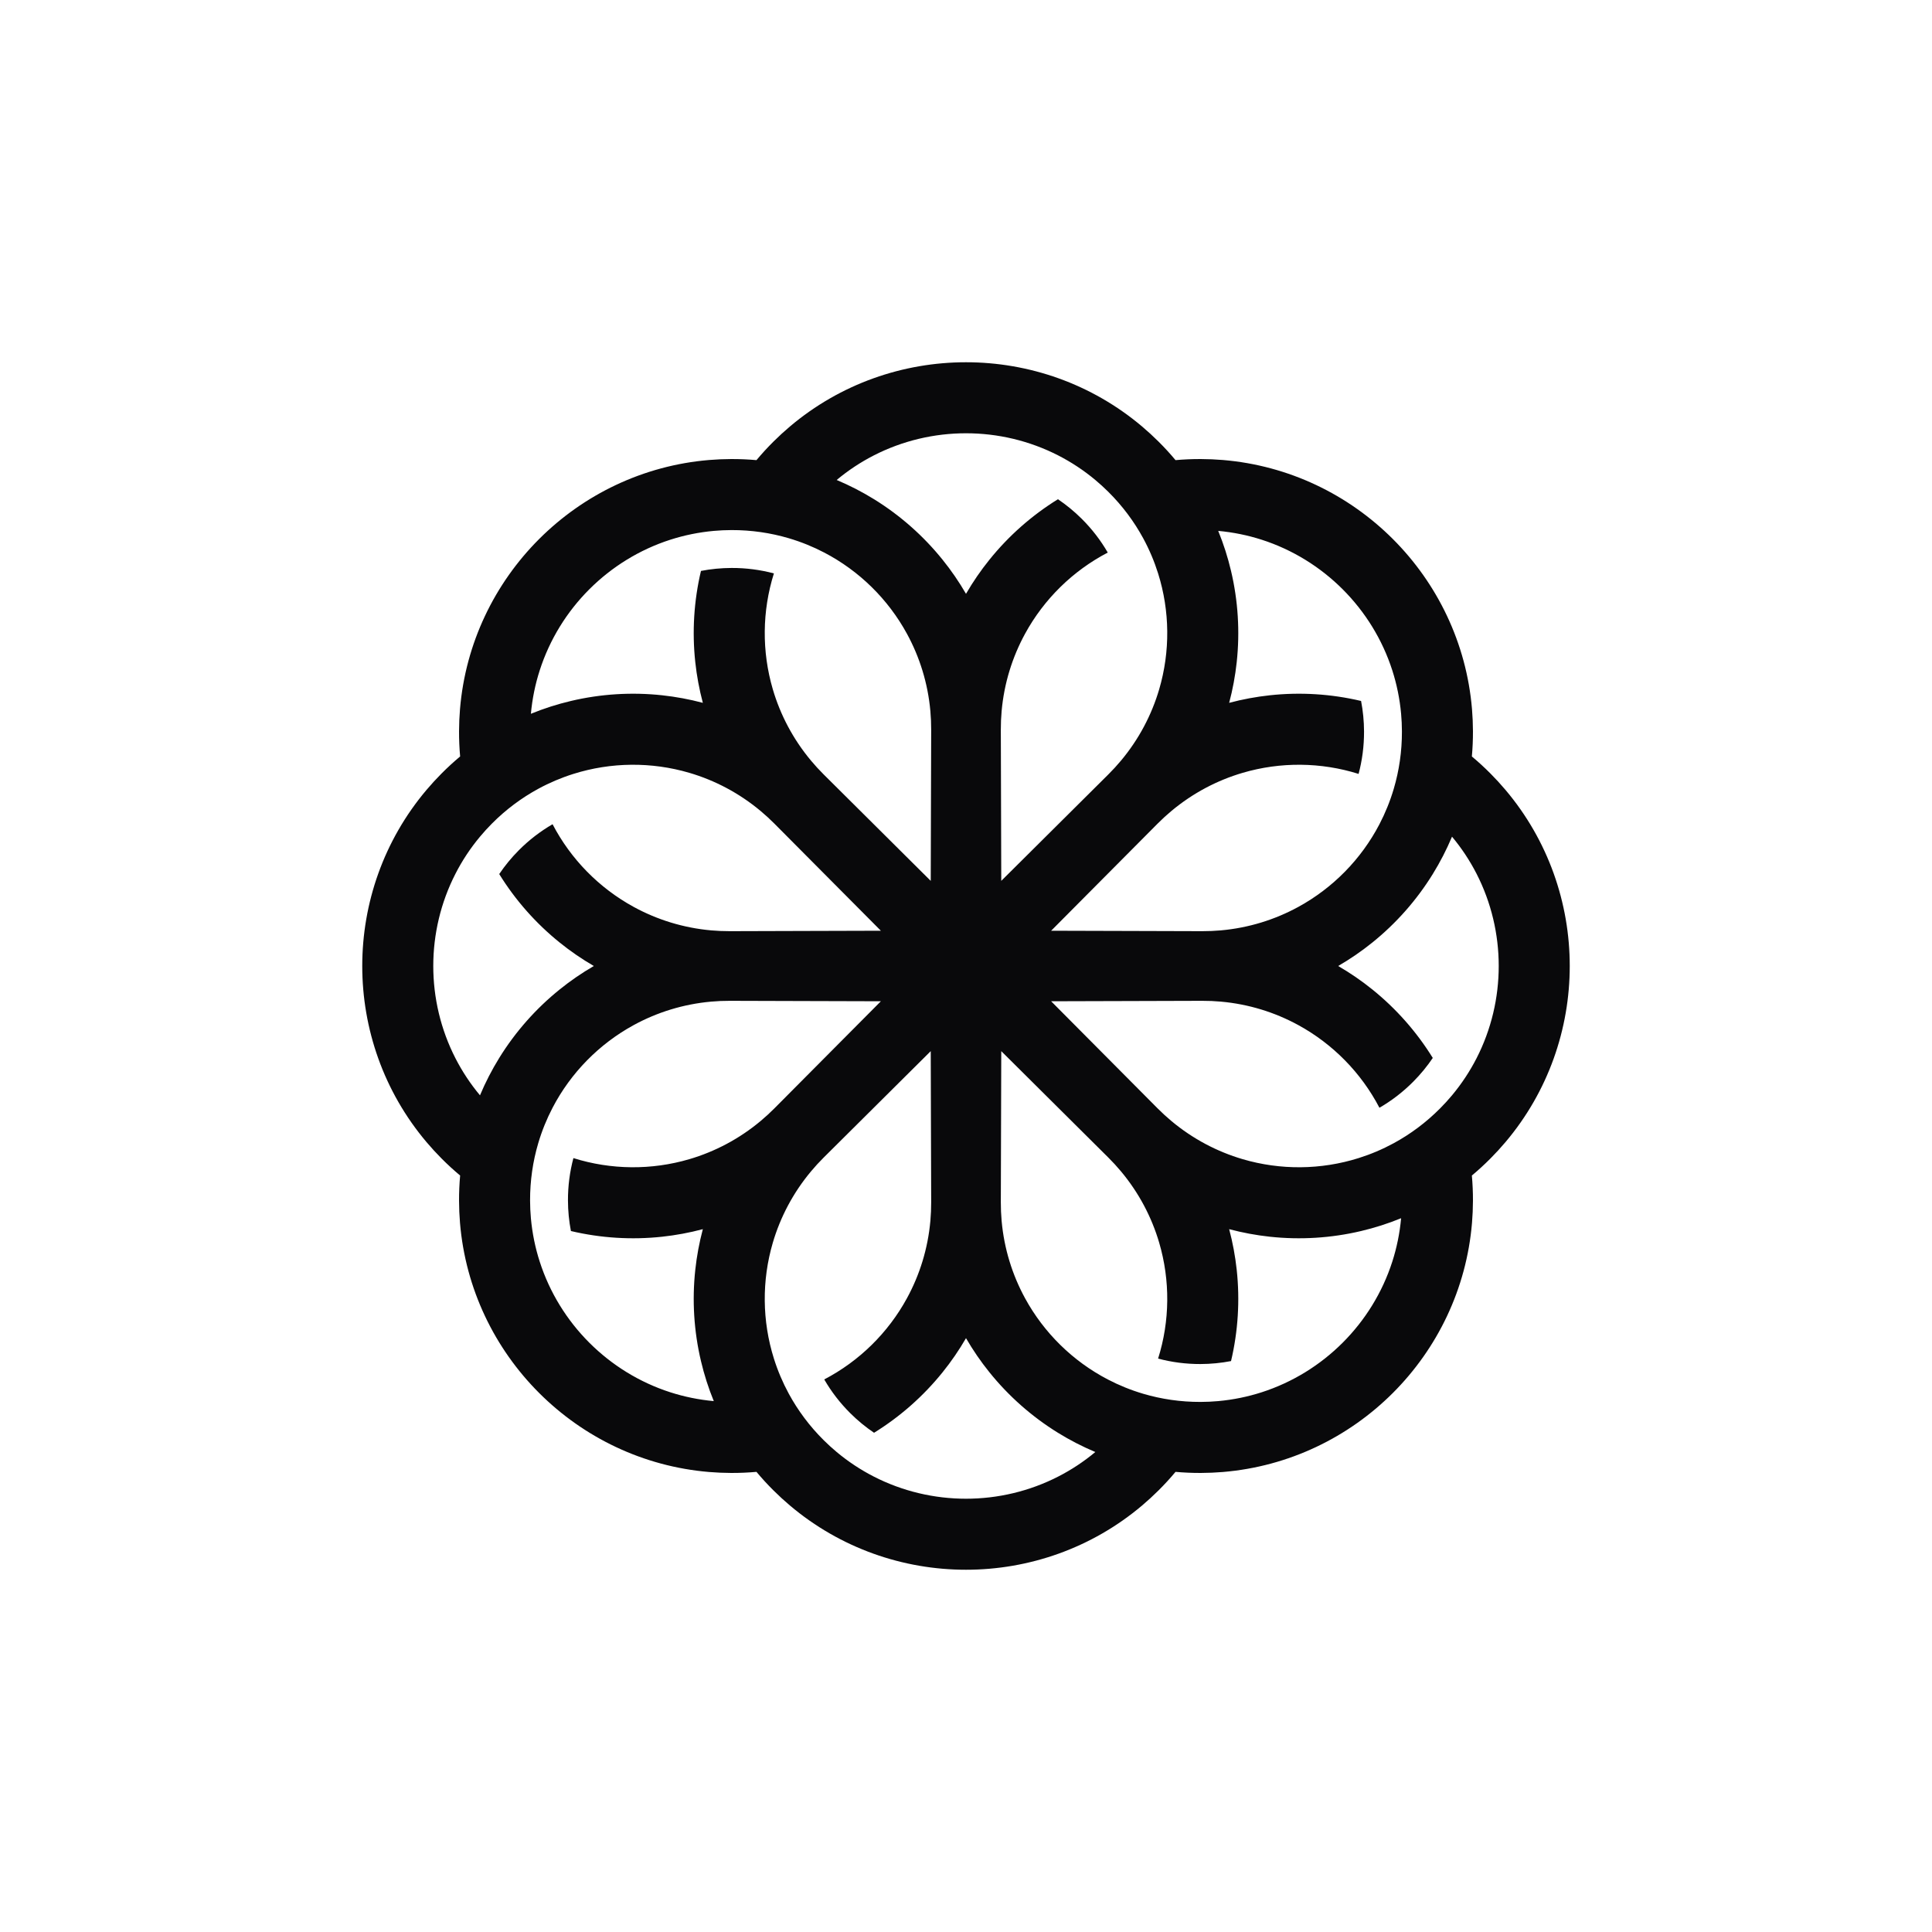
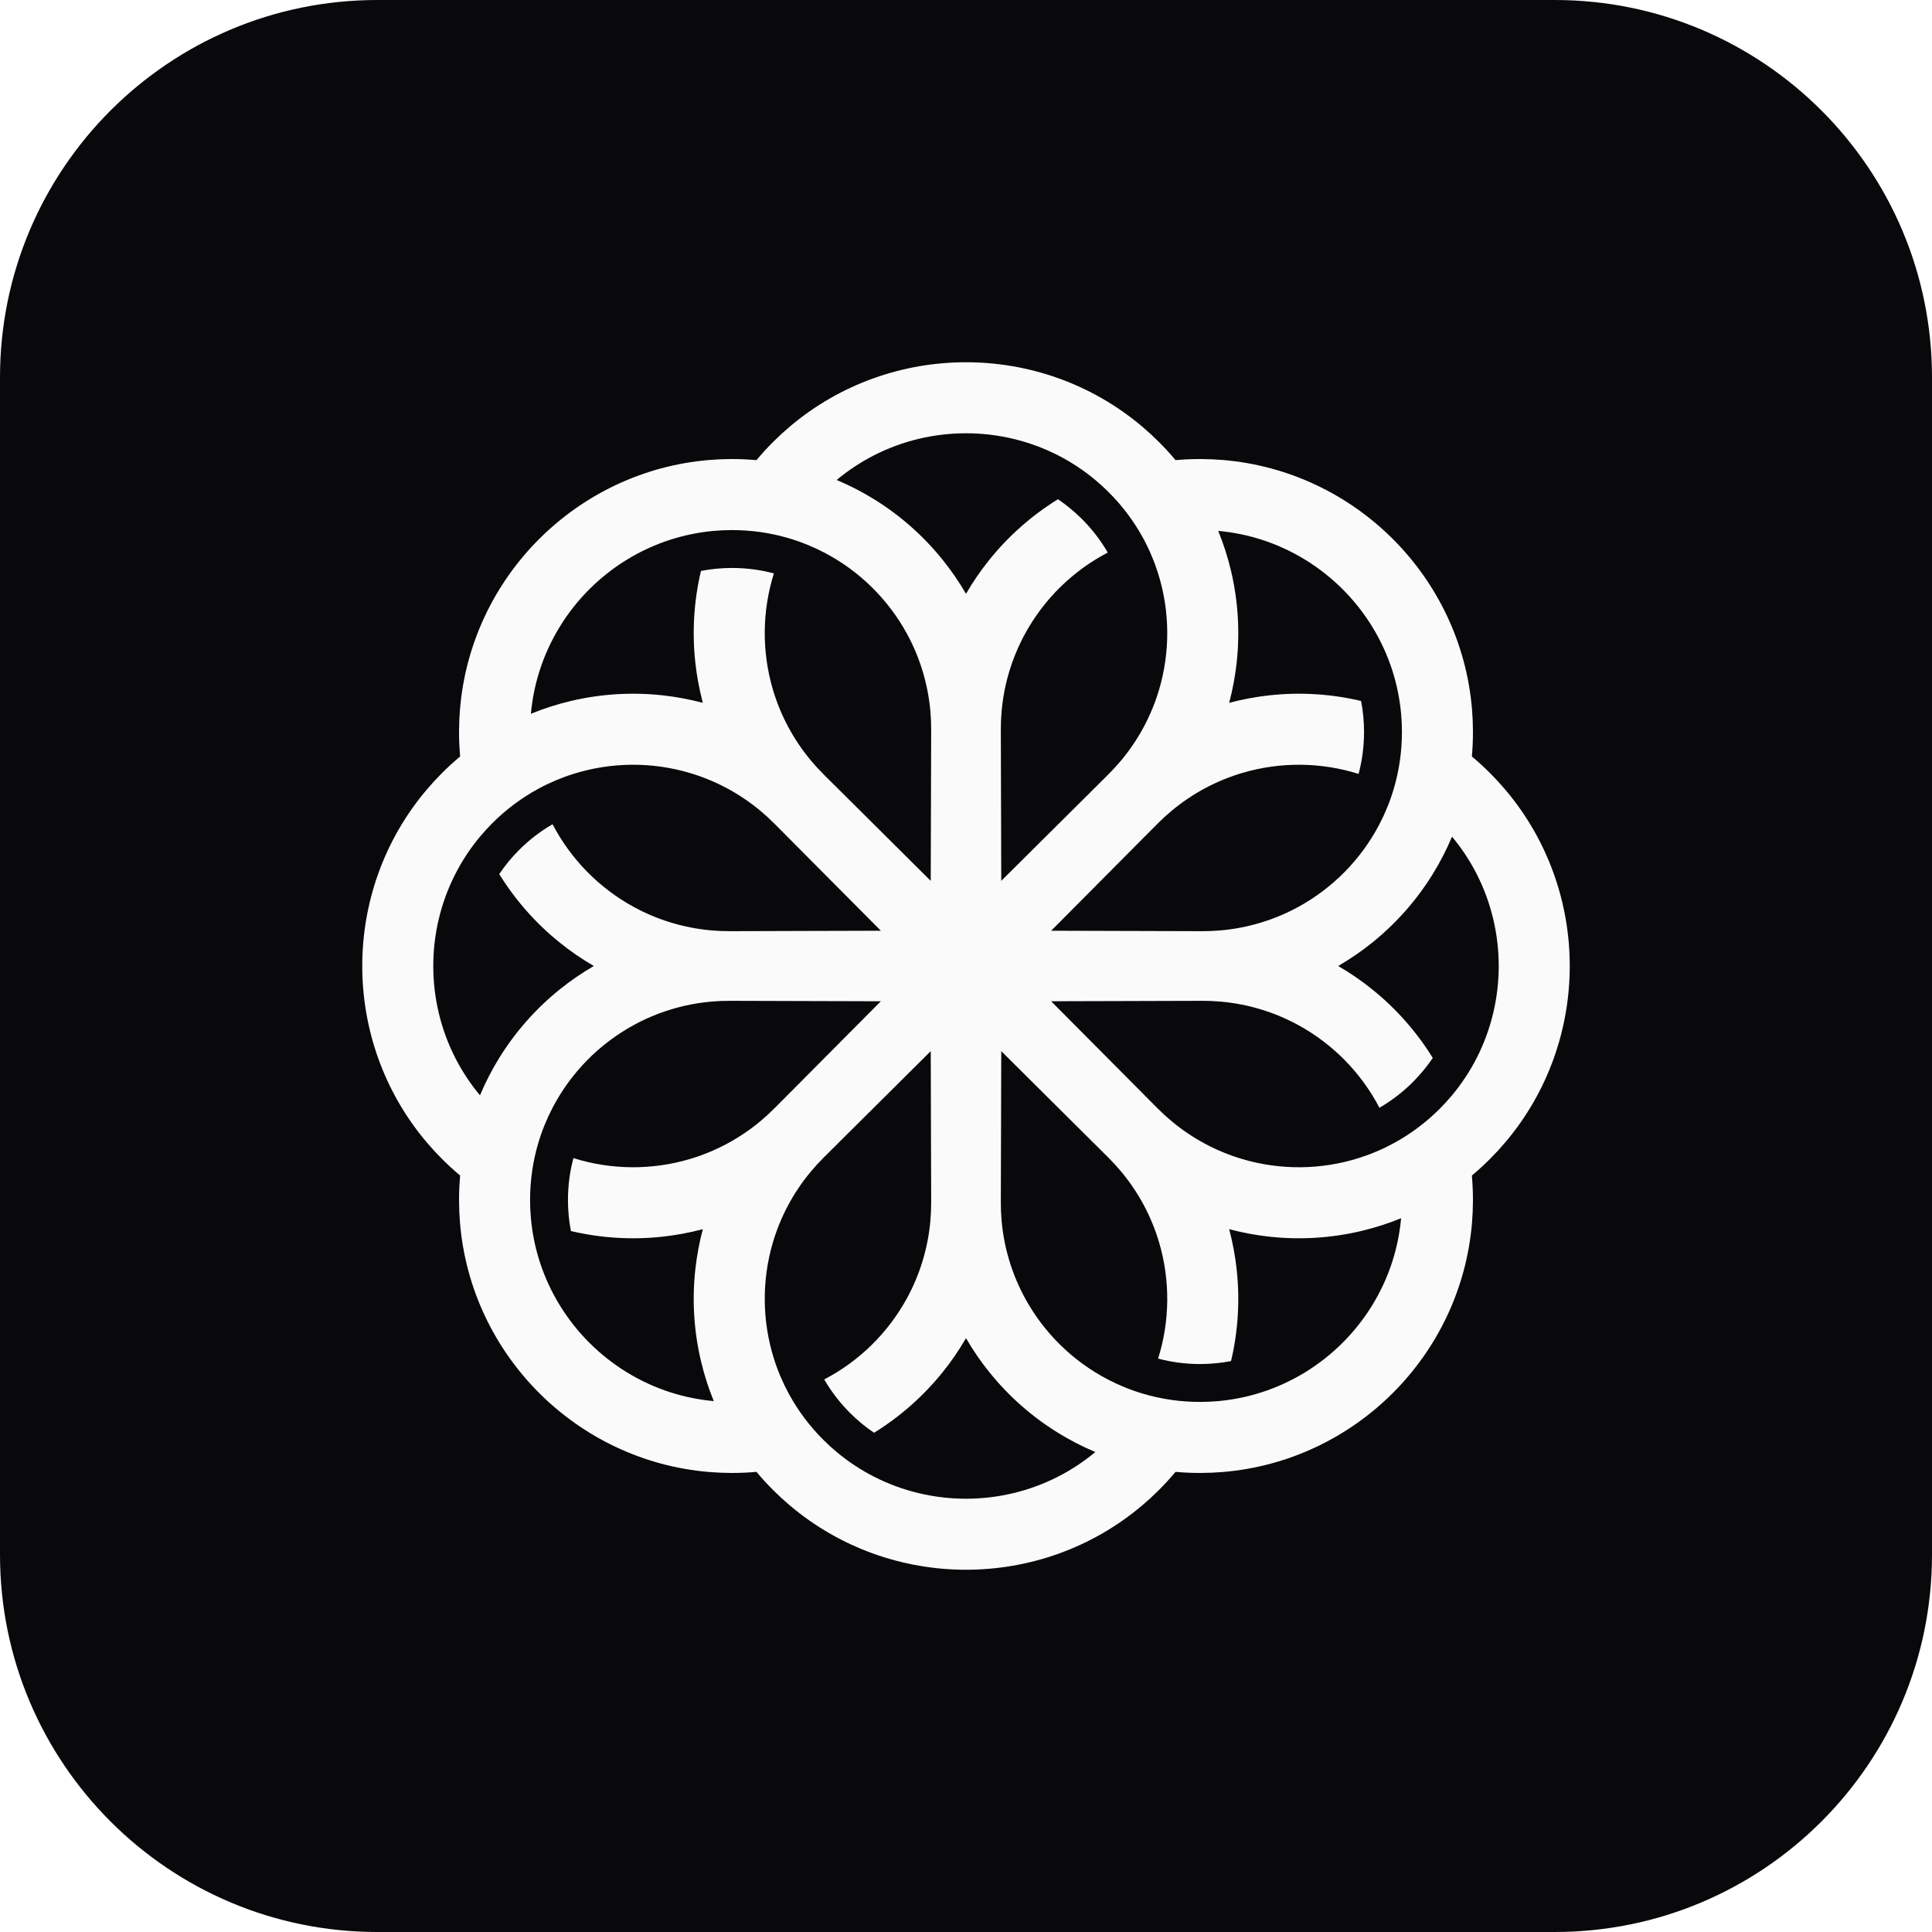
<svg xmlns="http://www.w3.org/2000/svg" width="128" height="128" viewBox="0 0 128 128" fill="none">
-   <path fill-rule="evenodd" clip-rule="evenodd" d="M28.261 52.329C22.58 59.045 22.58 68.955 28.261 75.671C28.574 76.041 28.904 76.401 29.252 76.751C29.649 77.151 30.061 77.528 30.485 77.882C30.436 78.433 30.411 78.991 30.413 79.555C30.415 80.048 30.436 80.536 30.476 81.019C31.208 89.785 38.215 96.792 46.981 97.524C47.464 97.564 47.952 97.585 48.445 97.587C49.009 97.589 49.567 97.564 50.118 97.515C50.472 97.939 50.849 98.351 51.249 98.748C51.599 99.096 51.959 99.426 52.329 99.739C59.045 105.42 68.955 105.42 75.671 99.739C76.041 99.426 76.401 99.096 76.751 98.748C77.151 98.351 77.528 97.939 77.882 97.515C78.433 97.564 78.991 97.589 79.555 97.587C80.048 97.585 80.536 97.564 81.019 97.524C89.785 96.792 96.792 89.785 97.524 81.019C97.564 80.536 97.585 80.048 97.587 79.555C97.589 78.991 97.564 78.433 97.515 77.882C97.939 77.528 98.351 77.151 98.748 76.751C99.096 76.401 99.426 76.041 99.739 75.671C105.42 68.955 105.42 59.045 99.739 52.329C99.426 51.959 99.096 51.599 98.748 51.249C98.351 50.849 97.939 50.472 97.515 50.118C97.564 49.567 97.589 49.009 97.587 48.445C97.585 47.952 97.564 47.464 97.524 46.981C96.792 38.215 89.785 31.208 81.019 30.476C80.536 30.436 80.048 30.415 79.555 30.413C78.991 30.411 78.433 30.436 77.882 30.485C77.528 30.061 77.151 29.649 76.751 29.252C76.401 28.904 76.041 28.574 75.671 28.261C68.955 22.58 59.045 22.58 52.329 28.261C51.959 28.574 51.599 28.904 51.249 29.252C50.849 29.649 50.472 30.061 50.118 30.485C49.567 30.436 49.009 30.411 48.445 30.413C47.952 30.415 47.464 30.436 46.981 30.476C38.215 31.208 31.208 38.215 30.476 46.981C30.436 47.464 30.415 47.952 30.413 48.445C30.411 49.009 30.436 49.567 30.485 50.117C30.061 50.472 29.649 50.849 29.252 51.249C28.904 51.599 28.574 51.959 28.261 52.329ZM30.177 70.117C28.215 66.291 28.215 61.709 30.178 57.883C30.619 57.022 31.16 56.199 31.801 55.432C32.048 55.135 32.311 54.846 32.589 54.567C33.521 53.629 34.557 52.861 35.66 52.261C36.41 51.854 37.191 51.524 37.99 51.273C40.484 50.489 43.163 50.465 45.668 51.201C47.358 51.698 48.97 52.541 50.392 53.73C50.706 53.992 51.011 54.271 51.305 54.567L55.824 59.113L55.872 59.161L58.327 61.63L58.36 61.664L58.312 61.664L54.831 61.674L54.763 61.674L48.353 61.693C47.936 61.694 47.523 61.676 47.116 61.64C45.269 61.475 43.534 60.931 41.987 60.087C39.695 58.836 37.818 56.925 36.609 54.607C35.808 55.071 35.054 55.647 34.369 56.336C33.881 56.827 33.45 57.354 33.075 57.908C34.145 59.64 35.503 61.176 37.083 62.448C37.793 63.021 38.549 63.54 39.343 64C38.549 64.46 37.793 64.979 37.083 65.552C35.503 66.824 34.145 68.36 33.075 70.092C32.589 70.879 32.162 71.706 31.8 72.568C31.16 71.801 30.619 70.978 30.177 70.117ZM37.825 46.441C36.925 46.653 36.038 46.936 35.173 47.29C35.263 46.295 35.462 45.33 35.759 44.409C37.076 40.316 40.316 37.076 44.409 35.758C45.33 35.462 46.295 35.263 47.29 35.173C47.675 35.138 48.065 35.12 48.459 35.119C49.781 35.115 51.057 35.304 52.261 35.66C53.08 35.902 53.864 36.221 54.608 36.609C56.925 37.818 58.836 39.695 60.087 41.987C60.931 43.534 61.475 45.269 61.64 47.115C61.676 47.523 61.694 47.936 61.693 48.353L61.674 54.763L61.674 54.831L61.664 58.313L61.664 58.36L61.63 58.327L59.161 55.872L59.113 55.824L54.567 51.305C54.271 51.011 53.992 50.706 53.73 50.392C52.541 48.97 51.698 47.358 51.201 45.668C50.465 43.163 50.489 40.484 51.273 37.99C50.379 37.752 49.438 37.626 48.467 37.629C47.774 37.631 47.097 37.698 46.441 37.825C45.972 39.807 45.847 41.853 46.064 43.869C46.162 44.777 46.329 45.678 46.565 46.565C45.678 46.329 44.777 46.162 43.869 46.064C41.853 45.847 39.807 45.972 37.825 46.441ZM66.37 69.674L68.839 72.128L68.887 72.176L73.433 76.695C73.729 76.989 74.008 77.294 74.27 77.608C75.459 79.03 76.302 80.642 76.799 82.332C77.535 84.837 77.511 87.516 76.727 90.01C77.621 90.248 78.562 90.374 79.533 90.371C80.226 90.369 80.903 90.302 81.559 90.175C82.028 88.193 82.153 86.147 81.936 84.131C81.838 83.223 81.671 82.322 81.435 81.435C82.322 81.671 83.223 81.838 84.131 81.936C86.147 82.153 88.193 82.028 90.175 81.559C91.075 81.347 91.962 81.064 92.827 80.71C92.737 81.705 92.538 82.67 92.242 83.591C90.924 87.683 87.683 90.924 83.591 92.241C82.67 92.538 81.705 92.737 80.71 92.827C80.325 92.862 79.935 92.88 79.541 92.881C78.219 92.885 76.942 92.696 75.739 92.34C74.92 92.098 74.136 91.779 73.393 91.391C71.075 90.182 69.164 88.305 67.913 86.013C67.069 84.466 66.525 82.731 66.36 80.884C66.324 80.477 66.306 80.064 66.307 79.647L66.326 73.237L66.326 73.169L66.336 69.688L66.336 69.64L66.37 69.674ZM72.128 68.839L69.674 66.37L69.64 66.336L69.687 66.336L73.169 66.326L73.237 66.326L79.647 66.307C80.064 66.305 80.477 66.323 80.885 66.36C82.731 66.525 84.466 67.069 86.013 67.913C88.305 69.164 90.182 71.075 91.391 73.392C92.192 72.929 92.946 72.353 93.631 71.664C94.119 71.173 94.55 70.646 94.925 70.092C93.855 68.36 92.497 66.824 90.917 65.552C90.207 64.979 89.451 64.46 88.657 64C89.451 63.54 90.207 63.021 90.917 62.448C92.497 61.176 93.855 59.64 94.925 57.908C95.411 57.121 95.838 56.294 96.2 55.432C96.84 56.199 97.381 57.022 97.823 57.883C99.785 61.709 99.785 66.291 97.823 70.117C97.381 70.978 96.84 71.801 96.2 72.568C95.952 72.865 95.689 73.154 95.411 73.433C94.479 74.371 93.443 75.139 92.34 75.739C91.59 76.146 90.809 76.476 90.01 76.727C87.516 77.511 84.837 77.535 82.332 76.799C80.642 76.302 79.03 75.459 77.608 74.27C77.294 74.008 76.989 73.729 76.695 73.433L72.176 68.887L72.128 68.839ZM92.827 47.29C92.862 47.675 92.88 48.065 92.881 48.459C92.885 49.781 92.696 51.057 92.34 52.261C92.098 53.08 91.779 53.864 91.391 54.608C90.182 56.925 88.305 58.836 86.013 60.087C84.466 60.931 82.731 61.475 80.885 61.64C80.477 61.676 80.064 61.694 79.647 61.693L73.237 61.674L73.169 61.674L69.687 61.664L69.64 61.664L69.674 61.63L72.128 59.161L72.176 59.113L76.695 54.567C76.989 54.271 77.294 53.992 77.608 53.73C79.03 52.541 80.642 51.698 82.332 51.201C84.837 50.465 87.516 50.489 90.01 51.273C90.248 50.379 90.374 49.438 90.371 48.467C90.369 47.774 90.302 47.097 90.175 46.441C88.193 45.972 86.147 45.847 84.131 46.064C83.223 46.162 82.322 46.329 81.435 46.565C81.671 45.678 81.838 44.777 81.936 43.869C82.153 41.853 82.028 39.807 81.559 37.825C81.347 36.925 81.064 36.038 80.71 35.173C81.705 35.263 82.67 35.462 83.591 35.758C87.683 37.076 90.924 40.316 92.242 44.409C92.538 45.33 92.737 46.295 92.827 47.29ZM68.839 55.872L66.37 58.326L66.336 58.36L66.336 58.313L66.326 54.831L66.326 54.763L66.307 48.353C66.305 47.936 66.324 47.523 66.36 47.115C66.525 45.269 67.069 43.534 67.913 41.987C69.164 39.695 71.075 37.818 73.392 36.609C72.929 35.808 72.353 35.054 71.664 34.369C71.173 33.881 70.646 33.45 70.092 33.075C68.36 34.145 66.824 35.503 65.552 37.083C64.979 37.793 64.46 38.549 64 39.343C63.54 38.549 63.021 37.793 62.448 37.083C61.176 35.503 59.64 34.145 57.908 33.075C57.121 32.589 56.294 32.162 55.432 31.8C56.199 31.16 57.022 30.619 57.883 30.177C61.709 28.215 66.291 28.215 70.117 30.177C70.978 30.619 71.801 31.16 72.568 31.8C72.865 32.048 73.154 32.311 73.433 32.589C74.371 33.521 75.139 34.557 75.739 35.66C76.146 36.41 76.476 37.191 76.727 37.99C77.511 40.484 77.535 43.163 76.799 45.668C76.302 47.358 75.459 48.97 74.27 50.392C74.008 50.706 73.729 51.011 73.433 51.305L68.887 55.824L68.839 55.872ZM54.831 66.326L58.313 66.336L58.36 66.336L58.327 66.37L55.872 68.839L55.824 68.887L51.305 73.433C51.011 73.729 50.706 74.008 50.392 74.27C48.97 75.459 47.358 76.302 45.668 76.799C43.163 77.535 40.484 77.511 37.99 76.727C37.752 77.621 37.626 78.562 37.629 79.533C37.631 80.226 37.698 80.903 37.825 81.559C39.807 82.028 41.853 82.153 43.869 81.936C44.777 81.838 45.678 81.671 46.565 81.435C46.329 82.322 46.162 83.223 46.064 84.131C45.847 86.147 45.972 88.193 46.441 90.175C46.653 91.075 46.936 91.962 47.29 92.827C46.295 92.737 45.33 92.538 44.409 92.242C40.316 90.924 37.076 87.683 35.759 83.591C35.462 82.67 35.263 81.705 35.173 80.71C35.138 80.325 35.12 79.935 35.119 79.541C35.115 78.219 35.304 76.942 35.66 75.739C35.902 74.92 36.221 74.136 36.609 73.392C37.818 71.075 39.695 69.164 41.987 67.913C43.534 67.069 45.269 66.525 47.116 66.36C47.523 66.323 47.936 66.305 48.353 66.307L54.763 66.326L54.831 66.326ZM59.161 72.128L61.63 69.674L61.664 69.64L61.664 69.687L61.674 73.169L61.674 73.237L61.693 79.647C61.694 80.064 61.676 80.477 61.64 80.884C61.475 82.731 60.931 84.466 60.087 86.013C58.836 88.305 56.925 90.182 54.608 91.391C55.071 92.192 55.648 92.946 56.336 93.631C56.827 94.119 57.354 94.55 57.908 94.925C59.64 93.855 61.176 92.497 62.448 90.917C63.021 90.207 63.54 89.451 64 88.656C64.46 89.451 64.979 90.207 65.552 90.917C66.824 92.497 68.36 93.855 70.092 94.925C70.879 95.411 71.706 95.838 72.568 96.2C71.801 96.84 70.978 97.381 70.117 97.822C66.291 99.785 61.709 99.785 57.883 97.823C57.022 97.381 56.199 96.84 55.432 96.2C55.135 95.952 54.846 95.689 54.567 95.411C53.629 94.479 52.861 93.443 52.261 92.34C51.854 91.59 51.524 90.809 51.273 90.01C50.489 87.516 50.465 84.837 51.201 82.332C51.698 80.642 52.541 79.03 53.73 77.608C53.992 77.294 54.271 76.989 54.567 76.695L59.113 72.176L59.161 72.128Z" fill="#09090B" />
+   <rect width="128" height="128" rx="25" fill="#09090B" />
+   <path fill-rule="evenodd" clip-rule="evenodd" d="M28.261 52.329C22.58 59.045 22.58 68.955 28.261 75.671C28.574 76.041 28.904 76.401 29.252 76.751C29.649 77.151 30.061 77.528 30.485 77.882C30.436 78.433 30.411 78.991 30.413 79.555C30.415 80.048 30.436 80.536 30.476 81.019C31.208 89.785 38.215 96.792 46.981 97.524C47.464 97.564 47.952 97.585 48.445 97.587C49.009 97.589 49.567 97.564 50.118 97.515C50.472 97.939 50.849 98.351 51.249 98.748C51.599 99.096 51.959 99.426 52.329 99.739C59.045 105.42 68.955 105.42 75.671 99.739C76.041 99.426 76.401 99.096 76.751 98.748C77.151 98.351 77.528 97.939 77.882 97.515C78.433 97.564 78.991 97.589 79.555 97.587C80.048 97.585 80.536 97.564 81.019 97.524C89.785 96.792 96.792 89.785 97.524 81.019C97.564 80.536 97.585 80.048 97.587 79.555C97.589 78.991 97.564 78.433 97.515 77.882C97.939 77.528 98.351 77.151 98.748 76.751C99.096 76.401 99.426 76.041 99.739 75.671C105.42 68.955 105.42 59.045 99.739 52.329C99.426 51.959 99.096 51.599 98.748 51.249C98.351 50.849 97.939 50.472 97.515 50.118C97.564 49.567 97.589 49.009 97.587 48.445C97.585 47.952 97.564 47.464 97.524 46.981C96.792 38.215 89.785 31.208 81.019 30.476C80.536 30.436 80.048 30.415 79.555 30.413C78.991 30.411 78.433 30.436 77.882 30.485C77.528 30.061 77.151 29.649 76.751 29.252C76.401 28.904 76.041 28.574 75.671 28.261C68.955 22.58 59.045 22.58 52.329 28.261C51.959 28.574 51.599 28.904 51.249 29.252C50.849 29.649 50.472 30.061 50.118 30.485C49.567 30.436 49.009 30.411 48.445 30.413C47.952 30.415 47.464 30.436 46.981 30.476C38.215 31.208 31.208 38.215 30.476 46.981C30.436 47.464 30.415 47.952 30.413 48.445C30.411 49.009 30.436 49.567 30.485 50.117C30.061 50.472 29.649 50.849 29.252 51.249C28.904 51.599 28.574 51.959 28.261 52.329ZM30.177 70.117C28.215 66.291 28.215 61.709 30.178 57.883C30.619 57.022 31.16 56.199 31.801 55.432C32.048 55.135 32.311 54.846 32.589 54.567C33.521 53.629 34.557 52.861 35.66 52.261C36.41 51.854 37.191 51.524 37.99 51.273C40.484 50.489 43.163 50.465 45.668 51.201C47.358 51.698 48.97 52.541 50.392 53.73C50.706 53.992 51.011 54.271 51.305 54.567L55.824 59.113L55.872 59.161L58.327 61.63L58.36 61.664L58.312 61.664L54.831 61.674L54.763 61.674L48.353 61.693C47.936 61.694 47.523 61.676 47.116 61.64C45.269 61.475 43.534 60.931 41.987 60.087C39.695 58.836 37.818 56.925 36.609 54.607C35.808 55.071 35.054 55.647 34.369 56.336C33.881 56.827 33.45 57.354 33.075 57.908C34.145 59.64 35.503 61.176 37.083 62.448C37.793 63.021 38.549 63.54 39.343 64C38.549 64.46 37.793 64.979 37.083 65.552C35.503 66.824 34.145 68.36 33.075 70.092C32.589 70.879 32.162 71.706 31.8 72.568C31.16 71.801 30.619 70.978 30.177 70.117ZM37.825 46.441C36.925 46.653 36.038 46.936 35.173 47.29C35.263 46.295 35.462 45.33 35.759 44.409C37.076 40.316 40.316 37.076 44.409 35.758C45.33 35.462 46.295 35.263 47.29 35.173C47.675 35.138 48.065 35.12 48.459 35.119C49.781 35.115 51.057 35.304 52.261 35.66C53.08 35.902 53.864 36.221 54.608 36.609C56.925 37.818 58.836 39.695 60.087 41.987C60.931 43.534 61.475 45.269 61.64 47.115C61.676 47.523 61.694 47.936 61.693 48.353L61.674 54.763L61.674 54.831L61.664 58.313L61.664 58.36L61.63 58.327L59.161 55.872L59.113 55.824L54.567 51.305C54.271 51.011 53.992 50.706 53.73 50.392C52.541 48.97 51.698 47.358 51.201 45.668C50.465 43.163 50.489 40.484 51.273 37.99C50.379 37.752 49.438 37.626 48.467 37.629C47.774 37.631 47.097 37.698 46.441 37.825C45.972 39.807 45.847 41.853 46.064 43.869C46.162 44.777 46.329 45.678 46.565 46.565C45.678 46.329 44.777 46.162 43.869 46.064C41.853 45.847 39.807 45.972 37.825 46.441ZM66.37 69.674L68.839 72.128L68.887 72.176L73.433 76.695C73.729 76.989 74.008 77.294 74.27 77.608C75.459 79.03 76.302 80.642 76.799 82.332C77.535 84.837 77.511 87.516 76.727 90.01C77.621 90.248 78.562 90.374 79.533 90.371C80.226 90.369 80.903 90.302 81.559 90.175C82.028 88.193 82.153 86.147 81.936 84.131C81.838 83.223 81.671 82.322 81.435 81.435C82.322 81.671 83.223 81.838 84.131 81.936C86.147 82.153 88.193 82.028 90.175 81.559C91.075 81.347 91.962 81.064 92.827 80.71C92.737 81.705 92.538 82.67 92.242 83.591C90.924 87.683 87.683 90.924 83.591 92.241C82.67 92.538 81.705 92.737 80.71 92.827C80.325 92.862 79.935 92.88 79.541 92.881C78.219 92.885 76.942 92.696 75.739 92.34C74.92 92.098 74.136 91.779 73.393 91.391C71.075 90.182 69.164 88.305 67.913 86.013C67.069 84.466 66.525 82.731 66.36 80.884C66.324 80.477 66.306 80.064 66.307 79.647L66.326 73.237L66.326 73.169L66.336 69.688L66.336 69.64L66.37 69.674ZM72.128 68.839L69.674 66.37L69.64 66.336L69.687 66.336L73.169 66.326L73.237 66.326L79.647 66.307C80.064 66.305 80.477 66.323 80.885 66.36C82.731 66.525 84.466 67.069 86.013 67.913C88.305 69.164 90.182 71.075 91.391 73.392C92.192 72.929 92.946 72.353 93.631 71.664C94.119 71.173 94.55 70.646 94.925 70.092C93.855 68.36 92.497 66.824 90.917 65.552C90.207 64.979 89.451 64.46 88.657 64C89.451 63.54 90.207 63.021 90.917 62.448C92.497 61.176 93.855 59.64 94.925 57.908C95.411 57.121 95.838 56.294 96.2 55.432C96.84 56.199 97.381 57.022 97.823 57.883C99.785 61.709 99.785 66.291 97.823 70.117C97.381 70.978 96.84 71.801 96.2 72.568C95.952 72.865 95.689 73.154 95.411 73.433C94.479 74.371 93.443 75.139 92.34 75.739C91.59 76.146 90.809 76.476 90.01 76.727C87.516 77.511 84.837 77.535 82.332 76.799C80.642 76.302 79.03 75.459 77.608 74.27C77.294 74.008 76.989 73.729 76.695 73.433L72.176 68.887L72.128 68.839ZM92.827 47.29C92.862 47.675 92.88 48.065 92.881 48.459C92.885 49.781 92.696 51.057 92.34 52.261C92.098 53.08 91.779 53.864 91.391 54.608C90.182 56.925 88.305 58.836 86.013 60.087C84.466 60.931 82.731 61.475 80.885 61.64C80.477 61.676 80.064 61.694 79.647 61.693L73.237 61.674L73.169 61.674L69.687 61.664L69.64 61.664L69.674 61.63L72.128 59.161L72.176 59.113L76.695 54.567C76.989 54.271 77.294 53.992 77.608 53.73C79.03 52.541 80.642 51.698 82.332 51.201C84.837 50.465 87.516 50.489 90.01 51.273C90.248 50.379 90.374 49.438 90.371 48.467C90.369 47.774 90.302 47.097 90.175 46.441C88.193 45.972 86.147 45.847 84.131 46.064C83.223 46.162 82.322 46.329 81.435 46.565C81.671 45.678 81.838 44.777 81.936 43.869C82.153 41.853 82.028 39.807 81.559 37.825C81.347 36.925 81.064 36.038 80.71 35.173C81.705 35.263 82.67 35.462 83.591 35.758C87.683 37.076 90.924 40.316 92.242 44.409C92.538 45.33 92.737 46.295 92.827 47.29ZM68.839 55.872L66.37 58.326L66.336 58.36L66.336 58.313L66.326 54.831L66.326 54.763L66.307 48.353C66.305 47.936 66.324 47.523 66.36 47.115C66.525 45.269 67.069 43.534 67.913 41.987C69.164 39.695 71.075 37.818 73.392 36.609C72.929 35.808 72.353 35.054 71.664 34.369C71.173 33.881 70.646 33.45 70.092 33.075C68.36 34.145 66.824 35.503 65.552 37.083C64.979 37.793 64.46 38.549 64 39.343C63.54 38.549 63.021 37.793 62.448 37.083C61.176 35.503 59.64 34.145 57.908 33.075C57.121 32.589 56.294 32.162 55.432 31.8C56.199 31.16 57.022 30.619 57.883 30.177C61.709 28.215 66.291 28.215 70.117 30.177C70.978 30.619 71.801 31.16 72.568 31.8C72.865 32.048 73.154 32.311 73.433 32.589C74.371 33.521 75.139 34.557 75.739 35.66C76.146 36.41 76.476 37.191 76.727 37.99C77.511 40.484 77.535 43.163 76.799 45.668C76.302 47.358 75.459 48.97 74.27 50.392C74.008 50.706 73.729 51.011 73.433 51.305L68.887 55.824L68.839 55.872ZM54.831 66.326L58.313 66.336L58.36 66.336L58.327 66.37L55.872 68.839L55.824 68.887L51.305 73.433C51.011 73.729 50.706 74.008 50.392 74.27C48.97 75.459 47.358 76.302 45.668 76.799C43.163 77.535 40.484 77.511 37.99 76.727C37.752 77.621 37.626 78.562 37.629 79.533C37.631 80.226 37.698 80.903 37.825 81.559C39.807 82.028 41.853 82.153 43.869 81.936C44.777 81.838 45.678 81.671 46.565 81.435C46.329 82.322 46.162 83.223 46.064 84.131C45.847 86.147 45.972 88.193 46.441 90.175C46.653 91.075 46.936 91.962 47.29 92.827C46.295 92.737 45.33 92.538 44.409 92.242C40.316 90.924 37.076 87.683 35.759 83.591C35.462 82.67 35.263 81.705 35.173 80.71C35.138 80.325 35.12 79.935 35.119 79.541C35.115 78.219 35.304 76.942 35.66 75.739C35.902 74.92 36.221 74.136 36.609 73.392C37.818 71.075 39.695 69.164 41.987 67.913C43.534 67.069 45.269 66.525 47.116 66.36C47.523 66.323 47.936 66.305 48.353 66.307L54.763 66.326L54.831 66.326ZM59.161 72.128L61.63 69.674L61.664 69.64L61.664 69.687L61.674 73.169L61.674 73.237L61.693 79.647C61.694 80.064 61.676 80.477 61.64 80.884C61.475 82.731 60.931 84.466 60.087 86.013C58.836 88.305 56.925 90.182 54.608 91.391C55.071 92.192 55.648 92.946 56.336 93.631C56.827 94.119 57.354 94.55 57.908 94.925C59.64 93.855 61.176 92.497 62.448 90.917C63.021 90.207 63.54 89.451 64 88.656C64.46 89.451 64.979 90.207 65.552 90.917C66.824 92.497 68.36 93.855 70.092 94.925C70.879 95.411 71.706 95.838 72.568 96.2C71.801 96.84 70.978 97.381 70.117 97.822C66.291 99.785 61.709 99.785 57.883 97.823C57.022 97.381 56.199 96.84 55.432 96.2C55.135 95.952 54.846 95.689 54.567 95.411C53.629 94.479 52.861 93.443 52.261 92.34C51.854 91.59 51.524 90.809 51.273 90.01C50.489 87.516 50.465 84.837 51.201 82.332C51.698 80.642 52.541 79.03 53.73 77.608C53.992 77.294 54.271 76.989 54.567 76.695L59.113 72.176L59.161 72.128Z" fill="#FAFAFA" />
</svg>
